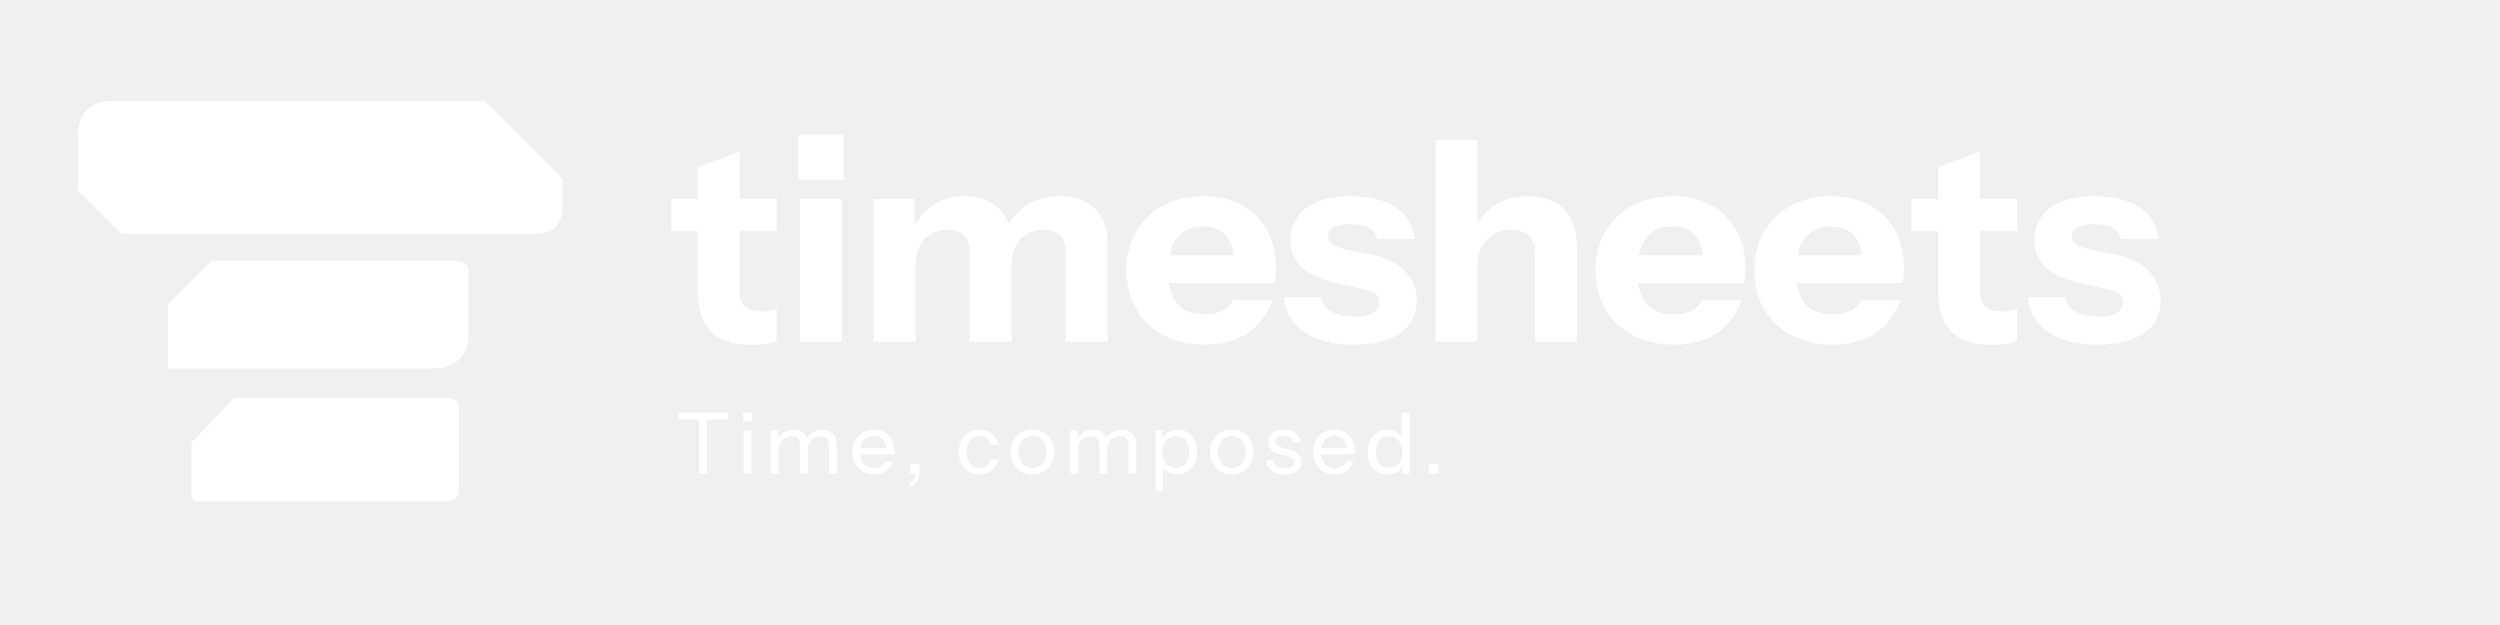
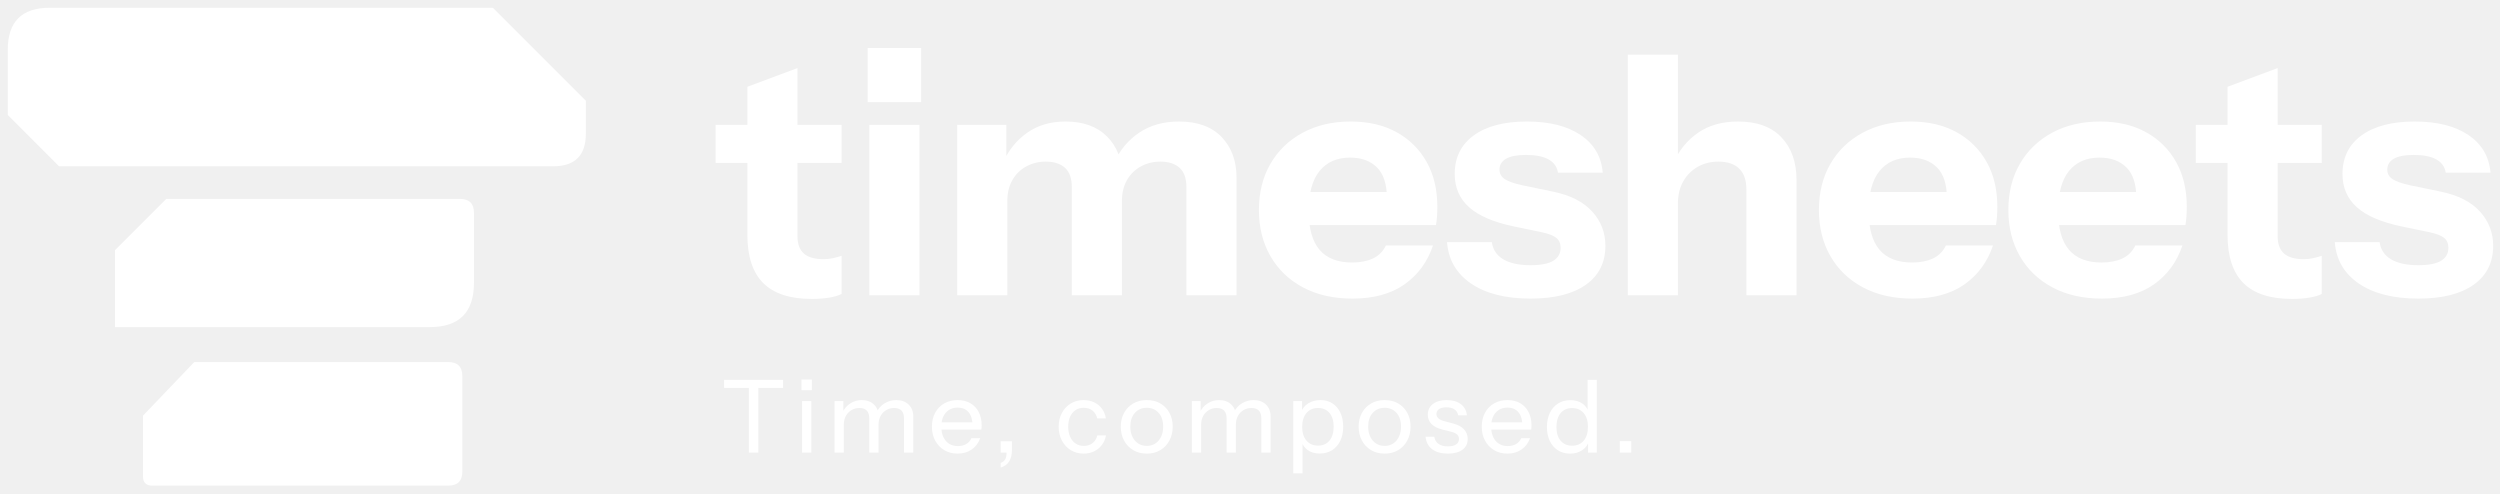
- <svg xmlns="http://www.w3.org/2000/svg" width="1536" height="384" viewBox="0 0 1536 384" role="img" aria-labelledby="title">
-   <g transform="translate(48 62) scale(0.6)" fill="#FFFFFF">
-     <path d="M36 0H416L496 80V108Q496 136 468 136H44L0 92V36Q0 0 36 0Z" />
-     <path d="M136 164H388Q400 164 400 176V236Q400 274 362 274H92V208Z" />
-     <path d="M160 304H378Q390 304 390 316V398Q390 410 378 410H124Q116 410 116 402V350Z" />
-     <path d="M416 0L496 80H438Q416 80 416 58Z" fill="#FFFFFF" />
-   </g>
-   <g fill="#FFFFFF" aria-label="timesheets" transform="translate(410 210) scale(0.172 -0.172)">
-     <path transform="translate(0 0)" d="M302 -11Q204 -11 156.5 36.5Q109 84 109 181V624L259 680V176Q259 142 278.0 125.0Q297 108 337 108Q352 108 365.0 111.0Q378 114 391 118V4Q378 -3 354.5 -7.0Q331 -11 302 -11ZM14 396V510H391V396Z" />
-     <path transform="translate(414.0233 0)" d="M60 0V510H210V0ZM55 578V740H215V578Z" />
-     <path transform="translate(677.0465 0)" d="M60 0V510H207V390H210V0ZM403 0V324Q403 363 382.5 381.5Q362 400 325 400Q293 400 266.5 385.5Q240 371 225.0 344.5Q210 318 210 282L197 397Q222 453 269.5 486.5Q317 520 384 520Q464 520 508.5 475.0Q553 430 553 362V0ZM746 0V324Q746 363 725.5 381.5Q705 400 668 400Q636 400 609.5 385.5Q583 371 568.0 344.5Q553 318 553 282L530 397Q555 453 604.5 486.5Q654 520 724 520Q807 520 851.5 473.5Q896 427 896 352V0Z" />
-     <path transform="translate(1620.07 0)" d="M300 -10Q215 -10 152.0 23.5Q89 57 54.5 117.0Q20 177 20 255Q20 334 54.5 393.5Q89 453 151.0 486.5Q213 520 295 520Q374 520 432.0 488.0Q490 456 522.0 399.0Q554 342 554 265Q554 249 553.0 235.5Q552 222 550 210H108V309H429L403 291Q403 353 373.5 382.5Q344 412 293 412Q234 412 201.5 372.0Q169 332 169 252Q169 174 201.5 136.0Q234 98 299 98Q335 98 361.0 110.0Q387 122 400 149H541Q516 75 455.5 32.5Q395 -10 300 -10Z" />
-     <path transform="translate(2187.093 0)" d="M266 -10Q154 -10 88.0 35.0Q22 80 16 159H150Q155 125 184.5 107.5Q214 90 266 90Q313 90 334.5 103.5Q356 117 356 142Q356 161 343.5 171.5Q331 182 298 189L216 206Q125 225 82.0 263.5Q39 302 39 363Q39 437 96.0 478.5Q153 520 255 520Q356 520 416.0 479.5Q476 439 482 367H348Q344 393 320.0 406.5Q296 420 252 420Q212 420 192.5 408.5Q173 397 173 376Q173 358 189.0 347.5Q205 337 242 329L334 310Q411 294 450.5 250.5Q490 207 490 148Q490 73 431.5 31.5Q373 -10 266 -10Z" />
-     <path transform="translate(2684.116 0)" d="M60 0V720H210V0ZM415 0V316Q415 358 393.5 379.0Q372 400 331 400Q296 400 268.5 384.0Q241 368 225.5 340.0Q210 312 210 274L197 397Q222 453 270.5 486.5Q319 520 390 520Q475 520 520.0 472.5Q565 425 565 345V0Z" />
-     <path transform="translate(3296.14 0)" d="M300 -10Q215 -10 152.0 23.5Q89 57 54.5 117.0Q20 177 20 255Q20 334 54.5 393.5Q89 453 151.0 486.5Q213 520 295 520Q374 520 432.0 488.0Q490 456 522.0 399.0Q554 342 554 265Q554 249 553.0 235.5Q552 222 550 210H108V309H429L403 291Q403 353 373.5 382.5Q344 412 293 412Q234 412 201.5 372.0Q169 332 169 252Q169 174 201.5 136.0Q234 98 299 98Q335 98 361.0 110.0Q387 122 400 149H541Q516 75 455.5 32.5Q395 -10 300 -10Z" />
-     <path transform="translate(3863.163 0)" d="M300 -10Q215 -10 152.0 23.5Q89 57 54.5 117.0Q20 177 20 255Q20 334 54.5 393.5Q89 453 151.0 486.5Q213 520 295 520Q374 520 432.0 488.0Q490 456 522.0 399.0Q554 342 554 265Q554 249 553.0 235.5Q552 222 550 210H108V309H429L403 291Q403 353 373.5 382.5Q344 412 293 412Q234 412 201.5 372.0Q169 332 169 252Q169 174 201.5 136.0Q234 98 299 98Q335 98 361.0 110.0Q387 122 400 149H541Q516 75 455.5 32.5Q395 -10 300 -10Z" />
-     <path transform="translate(4430.186 0)" d="M302 -11Q204 -11 156.5 36.5Q109 84 109 181V624L259 680V176Q259 142 278.0 125.0Q297 108 337 108Q352 108 365.0 111.0Q378 114 391 118V4Q378 -3 354.5 -7.0Q331 -11 302 -11ZM14 396V510H391V396Z" />
-     <path transform="translate(4844.209 0)" d="M266 -10Q154 -10 88.0 35.0Q22 80 16 159H150Q155 125 184.5 107.5Q214 90 266 90Q313 90 334.5 103.5Q356 117 356 142Q356 161 343.5 171.5Q331 182 298 189L216 206Q125 225 82.0 263.5Q39 302 39 363Q39 437 96.0 478.5Q153 520 255 520Q356 520 416.0 479.5Q476 439 482 367H348Q344 393 320.0 406.5Q296 420 252 420Q212 420 192.5 408.5Q173 397 173 376Q173 358 189.0 347.5Q205 337 242 329L334 310Q411 294 450.5 250.5Q490 207 490 148Q490 73 431.5 31.5Q373 -10 266 -10Z" />
-   </g>
-   <g fill="#FFFFFF" aria-label="Time, composed." transform="translate(415 291) scale(0.052 -0.052)">
-     <path transform="translate(0 0)" d="M279 0V640.332H34V720H618.001V640.332H373.001V0Z" />
-     <path transform="translate(728.9231 0)" d="M76.666 0V510H168.334V0ZM70.833 617.999V723.334H174.168V617.999Z" />
-     <path transform="translate(1050.846 0)" d="M76.666 0V510H163.668V390H168.334V0ZM420.5 0V335.666Q420.5 390.499 395.416 416.082Q370.333 441.666 323.333 441.666Q279.667 441.666 244.417 420.916Q209.167 400.166 188.751 363.25Q168.334 326.333 168.334 277L155.334 397Q181.168 453.833 232.418 486.917Q283.667 520 345.668 520Q420.668 520 466.418 476.25Q512.168 432.5 512.168 359.5V0ZM764.333 0V335.666Q764.333 390.499 739.25 416.082Q714.166 441.666 667.167 441.666Q623.5 441.666 588.251 420.916Q553.001 400.166 532.584 363.25Q512.168 326.333 512.168 277L491.668 397Q517.501 453.833 570.751 486.917Q624.001 520 687.334 520Q762.834 520 809.418 476Q856.001 432 856.001 357.833V0Z" />
-     <path transform="translate(2054.769 0)" d="M290.834 -10Q215.833 -10 158.667 24.333Q101.5 58.667 69.083 118.667Q36.666 178.667 36.666 256.667Q36.666 334.833 68.666 394.333Q100.666 453.833 158.5 486.917Q216.333 520 291.667 520Q364 520 417.417 488.833Q470.834 457.667 499.917 401.5Q529.001 345.333 529.001 269.167Q529.001 258.166 528.417 248.416Q527.834 238.666 525.834 227.5H101.333V299.834H464.832L438.832 266.001Q438.832 353 400.166 399.166Q361.5 445.333 291.333 445.333Q218.167 445.333 174.001 394.916Q129.834 344.5 129.834 257Q129.834 168.167 174.001 116.417Q218.167 64.667 294 64.667Q340.833 64.667 376 84.584Q411.166 104.5 427.499 142.333H514.334Q489.334 71.667 430.501 30.833Q371.667 -10 290.834 -10Z" />
-     <path transform="translate(2697.692 0)" d="M74.5 -148V-101.667Q106.5 -90.166 119.667 -66.083Q132.833 -42 132.833 5.167L168.834 0H74.166V112.501H185.834V25.501Q185.834 -41 159.667 -85.5Q133.5 -130 74.5 -148Z" />
-     <path transform="translate(3309.539 0)" d="M283.5 -10Q211.833 -10 156.25 24.417Q100.666 58.833 68.666 119.25Q36.666 179.667 36.666 256.667Q36.666 333.667 68.666 392.833Q100.666 452 156.25 486.0Q211.833 520 282.667 520Q341.334 520 388.167 497.583Q435.001 475.167 465.334 434.25Q495.668 393.333 504.001 338.666H418.166Q408 385.666 373.25 414.666Q338.5 443.666 284.667 443.666Q237.834 443.666 203.417 420.666Q169.001 397.666 150.001 355.499Q131.001 313.333 131.001 256.667Q131.001 200 150.001 157Q169.001 114.001 203.834 90.168Q238.667 66.334 285.5 66.334Q337.667 66.334 373.25 94.917Q408.833 123.501 419 170.5H504.834Q495.668 116.667 464.501 75.75Q433.334 34.833 386.917 12.417Q340.5 -10 283.5 -10Z" />
-     <path transform="translate(3924.461 0)" d="M293.667 -10Q217.167 -10 159.083 24.75Q101 59.5 68.833 120Q36.666 180.5 36.666 257Q36.666 334.333 69.25 393.333Q101.833 452.333 159.5 486.167Q217.167 520 293.667 520Q371.167 520 428.834 486.167Q486.501 452.333 518.584 393.333Q550.667 334.333 550.667 257Q550.667 180.5 518.501 120Q486.334 59.5 428.667 24.75Q371 -10 293.667 -10ZM293.667 66.334Q342.833 66.334 379.25 90.584Q415.666 114.834 435.999 157.917Q456.333 201 456.333 258Q456.333 342.833 411.5 393.249Q366.666 443.666 293.667 443.666Q221.501 443.666 176.251 393.166Q131.001 342.666 131.001 258Q131.001 201 151.334 157.917Q171.668 114.834 208.501 90.584Q245.334 66.334 293.667 66.334Z" />
-     <path transform="translate(4588.385 0)" d="M76.666 0V510H163.668V390H168.334V0ZM420.5 0V335.666Q420.5 390.499 395.416 416.082Q370.333 441.666 323.333 441.666Q279.667 441.666 244.417 420.916Q209.167 400.166 188.751 363.25Q168.334 326.333 168.334 277L155.334 397Q181.168 453.833 232.418 486.917Q283.667 520 345.668 520Q420.668 520 466.418 476.25Q512.168 432.5 512.168 359.5V0ZM764.333 0V335.666Q764.333 390.499 739.25 416.082Q714.166 441.666 667.167 441.666Q623.5 441.666 588.251 420.916Q553.001 400.166 532.584 363.25Q512.168 326.333 512.168 277L491.668 397Q517.501 453.833 570.751 486.917Q624.001 520 687.334 520Q762.834 520 809.418 476Q856.001 432 856.001 357.833V0Z" />
-     <path transform="translate(5592.308 0)" d="M338.501 -9.167Q266.334 -9.167 218.168 25.667Q170.001 60.5 153.668 123.667L168.334 125.5V-205H76.666V510H163.668V392L153.001 394.833Q170.668 453.333 223.001 486.667Q275.334 520 345.667 520Q413.834 520 464.334 487.083Q514.834 454.167 542.751 395.167Q570.667 336.167 570.667 257Q570.667 176.833 541.667 116.833Q512.667 56.833 460.667 23.833Q408.667 -9.167 338.501 -9.167ZM321.5 69.168Q393.666 69.168 435 119.251Q476.333 169.334 476.333 256.833Q476.333 343.5 434.916 392.583Q393.5 441.666 321.167 441.666Q249.167 441.666 206.918 391.666Q164.668 341.666 164.668 254.167Q164.668 168.334 206.918 118.751Q249.167 69.168 321.5 69.168Z" />
-     <path transform="translate(6279.231 0)" d="M293.667 -10Q217.167 -10 159.083 24.75Q101 59.5 68.833 120Q36.666 180.5 36.666 257Q36.666 334.333 69.25 393.333Q101.833 452.333 159.5 486.167Q217.167 520 293.667 520Q371.167 520 428.834 486.167Q486.501 452.333 518.584 393.333Q550.667 334.333 550.667 257Q550.667 180.5 518.501 120Q486.334 59.5 428.667 24.75Q371 -10 293.667 -10ZM293.667 66.334Q342.833 66.334 379.25 90.584Q415.666 114.834 435.999 157.917Q456.333 201 456.333 258Q456.333 342.833 411.5 393.249Q366.666 443.666 293.667 443.666Q221.501 443.666 176.251 393.166Q131.001 342.666 131.001 258Q131.001 201 151.334 157.917Q171.668 114.834 208.501 90.584Q245.334 66.334 293.667 66.334Z" />
-     <path transform="translate(6943.154 0)" d="M255.167 -10Q158.167 -10 100.5 33.75Q42.833 77.5 35.166 157.333H121.667Q128.334 110.834 163.251 86.251Q198.167 61.667 256.834 61.667Q308.833 61.667 337.417 80.584Q366 99.5 366 134.5Q366 159.333 349.75 177.333Q333.5 195.333 285.5 207.333L203.5 227.666Q130 245.833 93.666 283.5Q57.333 321.166 57.333 374.666Q57.333 442 107.666 481Q158 520 245 520Q331.001 520 384.334 479.917Q437.668 439.833 444.501 368.667H358Q351.5 407.166 321.667 427.749Q291.833 448.333 242 448.333Q194.5 448.333 168.751 430.999Q143.001 413.666 143.001 381.833Q143.001 357.167 161.917 339.584Q180.834 322 225.334 309.834L307.334 288.334Q379.334 269.834 415.918 230.084Q452.501 190.334 452.501 134.667Q452.501 66.333 400.251 28.167Q348.001 -10 255.167 -10Z" />
-     <path transform="translate(7498.077 0)" d="M290.834 -10Q215.833 -10 158.667 24.333Q101.5 58.667 69.083 118.667Q36.666 178.667 36.666 256.667Q36.666 334.833 68.666 394.333Q100.666 453.833 158.5 486.917Q216.333 520 291.667 520Q364 520 417.417 488.833Q470.834 457.667 499.917 401.5Q529.001 345.333 529.001 269.167Q529.001 258.166 528.417 248.416Q527.834 238.666 525.834 227.5H101.333V299.834H464.832L438.832 266.001Q438.832 353 400.166 399.166Q361.5 445.333 291.333 445.333Q218.167 445.333 174.001 394.916Q129.834 344.5 129.834 257Q129.834 168.167 174.001 116.417Q218.167 64.667 294 64.667Q340.833 64.667 376 84.584Q411.166 104.5 427.499 142.333H514.334Q489.334 71.667 430.501 30.833Q371.667 -10 290.834 -10Z" />
-     <path transform="translate(8141 0)" d="M445.999 0V118L455.999 115.167Q438.5 57.667 388.166 23.833Q337.833 -10 268 -10Q198.833 -10 147.333 22.917Q95.833 55.833 67.416 114.833Q39 173.833 39 253Q39 333.167 68 393.167Q97 453.167 149.083 486.167Q201.166 519.167 271.166 519.167Q343.333 519.167 391.75 484.333Q440.166 449.5 456.499 386.333L441.333 384.5V720H533.001V0ZM288.5 68.334Q361.5 68.334 403.25 118.334Q444.999 168.334 444.999 255.833Q444.999 341.666 402.75 391.249Q360.5 440.832 288.167 440.832Q216.167 440.832 174.751 391.166Q133.334 341.5 133.334 253.167Q133.334 166.5 174.751 117.417Q216.167 68.334 288.5 68.334Z" />
-     <path transform="translate(8827.923 0)" d="M73.333 0V113.335H186.668V0Z" />
+ <svg xmlns="http://www.w3.org/2000/svg" width="1287" height="254" viewBox="0 0 1287 254" role="img" aria-labelledby="title">
+   <g transform="translate(-44 -58)">
+     <g class="ink" transform="translate(48 62) scale(0.6)" fill="#FFFFFF">
+       <path d="M36 0H416L496 80V108Q496 136 468 136H44L0 92V36Q0 0 36 0Z" />
+       <path d="M136 164H388Q400 164 400 176V236Q400 274 362 274H92V208Z" />
+       <path d="M160 304H378Q390 304 390 316V398Q390 410 378 410H124Q116 410 116 402V350Z" />
+       <path class="fold" d="M416 0L496 80H438Q416 80 416 58Z" fill="#FFFFFF" />
+     </g>
+     <g class="ink" fill="#FFFFFF" aria-label="timesheets" transform="translate(410 210) scale(0.172 -0.172)">
+       <path transform="translate(0 0)" d="M302 -11Q204 -11 156.5 36.5Q109 84 109 181V624L259 680V176Q259 142 278.0 125.0Q297 108 337 108Q352 108 365.0 111.0Q378 114 391 118V4Q378 -3 354.5 -7.0Q331 -11 302 -11ZM14 396V510H391V396Z" />
+       <path transform="translate(414.0233 0)" d="M60 0V510H210V0ZM55 578V740H215V578Z" />
+       <path transform="translate(677.0465 0)" d="M60 0V510H207V390H210V0ZM403 0V324Q403 363 382.5 381.5Q362 400 325 400Q293 400 266.5 385.5Q240 371 225.0 344.5Q210 318 210 282L197 397Q222 453 269.5 486.5Q317 520 384 520Q464 520 508.5 475.0Q553 430 553 362V0ZM746 0V324Q746 363 725.5 381.5Q705 400 668 400Q636 400 609.5 385.5Q583 371 568.0 344.5Q553 318 553 282L530 397Q555 453 604.5 486.5Q654 520 724 520Q807 520 851.5 473.5Q896 427 896 352V0Z" />
+       <path transform="translate(1620.07 0)" d="M300 -10Q215 -10 152.0 23.5Q89 57 54.5 117.0Q20 177 20 255Q20 334 54.5 393.5Q89 453 151.0 486.5Q213 520 295 520Q374 520 432.0 488.0Q490 456 522.0 399.0Q554 342 554 265Q554 249 553.0 235.5Q552 222 550 210H108V309H429L403 291Q403 353 373.5 382.5Q344 412 293 412Q234 412 201.5 372.0Q169 332 169 252Q169 174 201.5 136.0Q234 98 299 98Q335 98 361.0 110.0Q387 122 400 149H541Q516 75 455.5 32.5Q395 -10 300 -10Z" />
+       <path transform="translate(2187.093 0)" d="M266 -10Q154 -10 88.0 35.0Q22 80 16 159H150Q155 125 184.5 107.5Q214 90 266 90Q313 90 334.5 103.5Q356 117 356 142Q356 161 343.5 171.5Q331 182 298 189L216 206Q125 225 82.0 263.5Q39 302 39 363Q39 437 96.0 478.5Q153 520 255 520Q356 520 416.0 479.5Q476 439 482 367H348Q344 393 320.0 406.5Q296 420 252 420Q212 420 192.5 408.5Q173 397 173 376Q173 358 189.0 347.5Q205 337 242 329L334 310Q411 294 450.5 250.5Q490 207 490 148Q490 73 431.5 31.5Q373 -10 266 -10Z" />
+       <path transform="translate(2684.116 0)" d="M60 0V720H210V0ZM415 0V316Q415 358 393.5 379.0Q372 400 331 400Q296 400 268.5 384.0Q241 368 225.5 340.0Q210 312 210 274L197 397Q222 453 270.5 486.5Q319 520 390 520Q475 520 520.0 472.5Q565 425 565 345V0Z" />
+       <path transform="translate(3296.14 0)" d="M300 -10Q215 -10 152.0 23.5Q89 57 54.5 117.0Q20 177 20 255Q20 334 54.5 393.5Q89 453 151.0 486.5Q213 520 295 520Q374 520 432.0 488.0Q490 456 522.0 399.0Q554 342 554 265Q554 249 553.0 235.5Q552 222 550 210H108V309H429L403 291Q403 353 373.5 382.5Q344 412 293 412Q234 412 201.5 372.0Q169 332 169 252Q169 174 201.5 136.0Q234 98 299 98Q335 98 361.0 110.0Q387 122 400 149H541Q516 75 455.5 32.5Q395 -10 300 -10Z" />
+       <path transform="translate(3863.163 0)" d="M300 -10Q215 -10 152.0 23.5Q89 57 54.5 117.0Q20 177 20 255Q20 334 54.5 393.5Q89 453 151.0 486.5Q213 520 295 520Q374 520 432.0 488.0Q490 456 522.0 399.0Q554 342 554 265Q554 249 553.0 235.5Q552 222 550 210H108V309H429L403 291Q403 353 373.5 382.5Q344 412 293 412Q234 412 201.5 372.0Q169 332 169 252Q169 174 201.5 136.0Q234 98 299 98Q335 98 361.0 110.0Q387 122 400 149H541Q516 75 455.5 32.5Q395 -10 300 -10Z" />
+       <path transform="translate(4430.186 0)" d="M302 -11Q204 -11 156.5 36.5Q109 84 109 181V624L259 680V176Q259 142 278.0 125.0Q297 108 337 108Q352 108 365.0 111.0Q378 114 391 118V4Q378 -3 354.5 -7.0Q331 -11 302 -11ZM14 396V510H391V396Z" />
+       <path transform="translate(4844.209 0)" d="M266 -10Q154 -10 88.0 35.0Q22 80 16 159H150Q155 125 184.5 107.5Q214 90 266 90Q313 90 334.5 103.5Q356 117 356 142Q356 161 343.5 171.5Q331 182 298 189L216 206Q125 225 82.0 263.5Q39 302 39 363Q39 437 96.0 478.5Q153 520 255 520Q356 520 416.0 479.5Q476 439 482 367H348Q344 393 320.0 406.5Q296 420 252 420Q212 420 192.5 408.5Q173 397 173 376Q173 358 189.0 347.5Q205 337 242 329L334 310Q411 294 450.5 250.5Q490 207 490 148Q490 73 431.5 31.5Q373 -10 266 -10Z" />
+     </g>
+     <g class="ink" fill="#FFFFFF" aria-label="Time, composed." transform="translate(415 291) scale(0.052 -0.052)">
+       <path transform="translate(0 0)" d="M279 0V640.332H34V720H618.001V640.332H373.001V0Z" />
+       <path transform="translate(728.9231 0)" d="M76.666 0V510H168.334V0ZM70.833 617.999V723.334H174.168V617.999Z" />
+       <path transform="translate(1050.846 0)" d="M76.666 0V510H163.668V390H168.334V0ZM420.5 0V335.666Q420.5 390.499 395.416 416.082Q370.333 441.666 323.333 441.666Q279.667 441.666 244.417 420.916Q209.167 400.166 188.751 363.25Q168.334 326.333 168.334 277L155.334 397Q181.168 453.833 232.418 486.917Q283.667 520 345.668 520Q420.668 520 466.418 476.25Q512.168 432.5 512.168 359.5V0ZM764.333 0V335.666Q764.333 390.499 739.25 416.082Q714.166 441.666 667.167 441.666Q623.5 441.666 588.251 420.916Q553.001 400.166 532.584 363.25Q512.168 326.333 512.168 277L491.668 397Q517.501 453.833 570.751 486.917Q624.001 520 687.334 520Q762.834 520 809.418 476Q856.001 432 856.001 357.833V0Z" />
+       <path transform="translate(2054.769 0)" d="M290.834 -10Q215.833 -10 158.667 24.333Q101.5 58.667 69.083 118.667Q36.666 178.667 36.666 256.667Q36.666 334.833 68.666 394.333Q100.666 453.833 158.5 486.917Q216.333 520 291.667 520Q364 520 417.417 488.833Q470.834 457.667 499.917 401.5Q529.001 345.333 529.001 269.167Q529.001 258.166 528.417 248.416Q527.834 238.666 525.834 227.5H101.333V299.834H464.832L438.832 266.001Q438.832 353 400.166 399.166Q361.5 445.333 291.333 445.333Q218.167 445.333 174.001 394.916Q129.834 344.5 129.834 257Q129.834 168.167 174.001 116.417Q218.167 64.667 294 64.667Q340.833 64.667 376 84.584Q411.166 104.5 427.499 142.333H514.334Q489.334 71.667 430.501 30.833Q371.667 -10 290.834 -10Z" />
+       <path transform="translate(2697.692 0)" d="M74.5 -148V-101.667Q106.5 -90.166 119.667 -66.083Q132.833 -42 132.833 5.167L168.834 0H74.166V112.501H185.834V25.501Q185.834 -41 159.667 -85.5Q133.5 -130 74.5 -148Z" />
+       <path transform="translate(3309.539 0)" d="M283.5 -10Q211.833 -10 156.25 24.417Q100.666 58.833 68.666 119.25Q36.666 179.667 36.666 256.667Q36.666 333.667 68.666 392.833Q100.666 452 156.25 486.0Q211.833 520 282.667 520Q341.334 520 388.167 497.583Q435.001 475.167 465.334 434.25Q495.668 393.333 504.001 338.666H418.166Q408 385.666 373.25 414.666Q338.5 443.666 284.667 443.666Q237.834 443.666 203.417 420.666Q169.001 397.666 150.001 355.499Q131.001 313.333 131.001 256.667Q131.001 200 150.001 157Q169.001 114.001 203.834 90.168Q238.667 66.334 285.5 66.334Q337.667 66.334 373.25 94.917Q408.833 123.501 419 170.5H504.834Q495.668 116.667 464.501 75.75Q433.334 34.833 386.917 12.417Q340.5 -10 283.5 -10Z" />
+       <path transform="translate(3924.461 0)" d="M293.667 -10Q217.167 -10 159.083 24.75Q101 59.5 68.833 120Q36.666 180.5 36.666 257Q36.666 334.333 69.25 393.333Q101.833 452.333 159.5 486.167Q217.167 520 293.667 520Q371.167 520 428.834 486.167Q486.501 452.333 518.584 393.333Q550.667 334.333 550.667 257Q550.667 180.5 518.501 120Q486.334 59.5 428.667 24.75Q371 -10 293.667 -10ZM293.667 66.334Q342.833 66.334 379.25 90.584Q415.666 114.834 435.999 157.917Q456.333 201 456.333 258Q456.333 342.833 411.5 393.249Q366.666 443.666 293.667 443.666Q221.501 443.666 176.251 393.166Q131.001 342.666 131.001 258Q131.001 201 151.334 157.917Q171.668 114.834 208.501 90.584Q245.334 66.334 293.667 66.334Z" />
+       <path transform="translate(4588.385 0)" d="M76.666 0V510H163.668V390H168.334V0ZM420.5 0V335.666Q420.5 390.499 395.416 416.082Q370.333 441.666 323.333 441.666Q279.667 441.666 244.417 420.916Q209.167 400.166 188.751 363.25Q168.334 326.333 168.334 277L155.334 397Q181.168 453.833 232.418 486.917Q283.667 520 345.668 520Q420.668 520 466.418 476.25Q512.168 432.5 512.168 359.5V0ZM764.333 0V335.666Q764.333 390.499 739.25 416.082Q714.166 441.666 667.167 441.666Q623.5 441.666 588.251 420.916Q553.001 400.166 532.584 363.25Q512.168 326.333 512.168 277L491.668 397Q517.501 453.833 570.751 486.917Q624.001 520 687.334 520Q762.834 520 809.418 476Q856.001 432 856.001 357.833V0Z" />
+       <path transform="translate(5592.308 0)" d="M338.501 -9.167Q266.334 -9.167 218.168 25.667Q170.001 60.5 153.668 123.667L168.334 125.5V-205H76.666V510H163.668V392L153.001 394.833Q170.668 453.333 223.001 486.667Q275.334 520 345.667 520Q413.834 520 464.334 487.083Q514.834 454.167 542.751 395.167Q570.667 336.167 570.667 257Q570.667 176.833 541.667 116.833Q512.667 56.833 460.667 23.833Q408.667 -9.167 338.501 -9.167ZM321.5 69.168Q393.666 69.168 435 119.251Q476.333 169.334 476.333 256.833Q476.333 343.5 434.916 392.583Q393.5 441.666 321.167 441.666Q249.167 441.666 206.918 391.666Q164.668 341.666 164.668 254.167Q164.668 168.334 206.918 118.751Q249.167 69.168 321.5 69.168Z" />
+       <path transform="translate(6279.231 0)" d="M293.667 -10Q217.167 -10 159.083 24.75Q101 59.5 68.833 120Q36.666 180.5 36.666 257Q36.666 334.333 69.25 393.333Q101.833 452.333 159.5 486.167Q217.167 520 293.667 520Q371.167 520 428.834 486.167Q486.501 452.333 518.584 393.333Q550.667 334.333 550.667 257Q550.667 180.5 518.501 120Q486.334 59.5 428.667 24.75Q371 -10 293.667 -10ZM293.667 66.334Q342.833 66.334 379.25 90.584Q415.666 114.834 435.999 157.917Q456.333 201 456.333 258Q456.333 342.833 411.5 393.249Q366.666 443.666 293.667 443.666Q221.501 443.666 176.251 393.166Q131.001 342.666 131.001 258Q131.001 201 151.334 157.917Q171.668 114.834 208.501 90.584Q245.334 66.334 293.667 66.334Z" />
+       <path transform="translate(6943.154 0)" d="M255.167 -10Q158.167 -10 100.5 33.75Q42.833 77.5 35.166 157.333H121.667Q128.334 110.834 163.251 86.251Q198.167 61.667 256.834 61.667Q308.833 61.667 337.417 80.584Q366 99.5 366 134.5Q366 159.333 349.75 177.333Q333.5 195.333 285.5 207.333L203.5 227.666Q130 245.833 93.666 283.5Q57.333 321.166 57.333 374.666Q57.333 442 107.666 481Q158 520 245 520Q331.001 520 384.334 479.917Q437.668 439.833 444.501 368.667H358Q351.5 407.166 321.667 427.749Q291.833 448.333 242 448.333Q194.5 448.333 168.751 430.999Q143.001 413.666 143.001 381.833Q143.001 357.167 161.917 339.584Q180.834 322 225.334 309.834L307.334 288.334Q379.334 269.834 415.918 230.084Q452.501 190.334 452.501 134.667Q452.501 66.333 400.251 28.167Q348.001 -10 255.167 -10Z" />
+       <path transform="translate(7498.077 0)" d="M290.834 -10Q215.833 -10 158.667 24.333Q101.5 58.667 69.083 118.667Q36.666 178.667 36.666 256.667Q36.666 334.833 68.666 394.333Q100.666 453.833 158.5 486.917Q216.333 520 291.667 520Q364 520 417.417 488.833Q470.834 457.667 499.917 401.5Q529.001 345.333 529.001 269.167Q529.001 258.166 528.417 248.416Q527.834 238.666 525.834 227.5H101.333V299.834H464.832L438.832 266.001Q438.832 353 400.166 399.166Q361.5 445.333 291.333 445.333Q218.167 445.333 174.001 394.916Q129.834 344.5 129.834 257Q129.834 168.167 174.001 116.417Q218.167 64.667 294 64.667Q340.833 64.667 376 84.584Q411.166 104.5 427.499 142.333H514.334Q489.334 71.667 430.501 30.833Q371.667 -10 290.834 -10Z" />
+       <path transform="translate(8141 0)" d="M445.999 0V118L455.999 115.167Q438.5 57.667 388.166 23.833Q337.833 -10 268 -10Q198.833 -10 147.333 22.917Q95.833 55.833 67.416 114.833Q39 173.833 39 253Q39 333.167 68 393.167Q97 453.167 149.083 486.167Q201.166 519.167 271.166 519.167Q343.333 519.167 391.75 484.333Q440.166 449.5 456.499 386.333L441.333 384.5V720H533.001V0ZM288.5 68.334Q361.5 68.334 403.25 118.334Q444.999 168.334 444.999 255.833Q444.999 341.666 402.75 391.249Q360.5 440.832 288.167 440.832Q216.167 440.832 174.751 391.166Q133.334 341.5 133.334 253.167Q133.334 166.5 174.751 117.417Q216.167 68.334 288.5 68.334Z" />
+       <path transform="translate(8827.923 0)" d="M73.333 0V113.335H186.668V0Z" />
+     </g>
  </g>
</svg>
